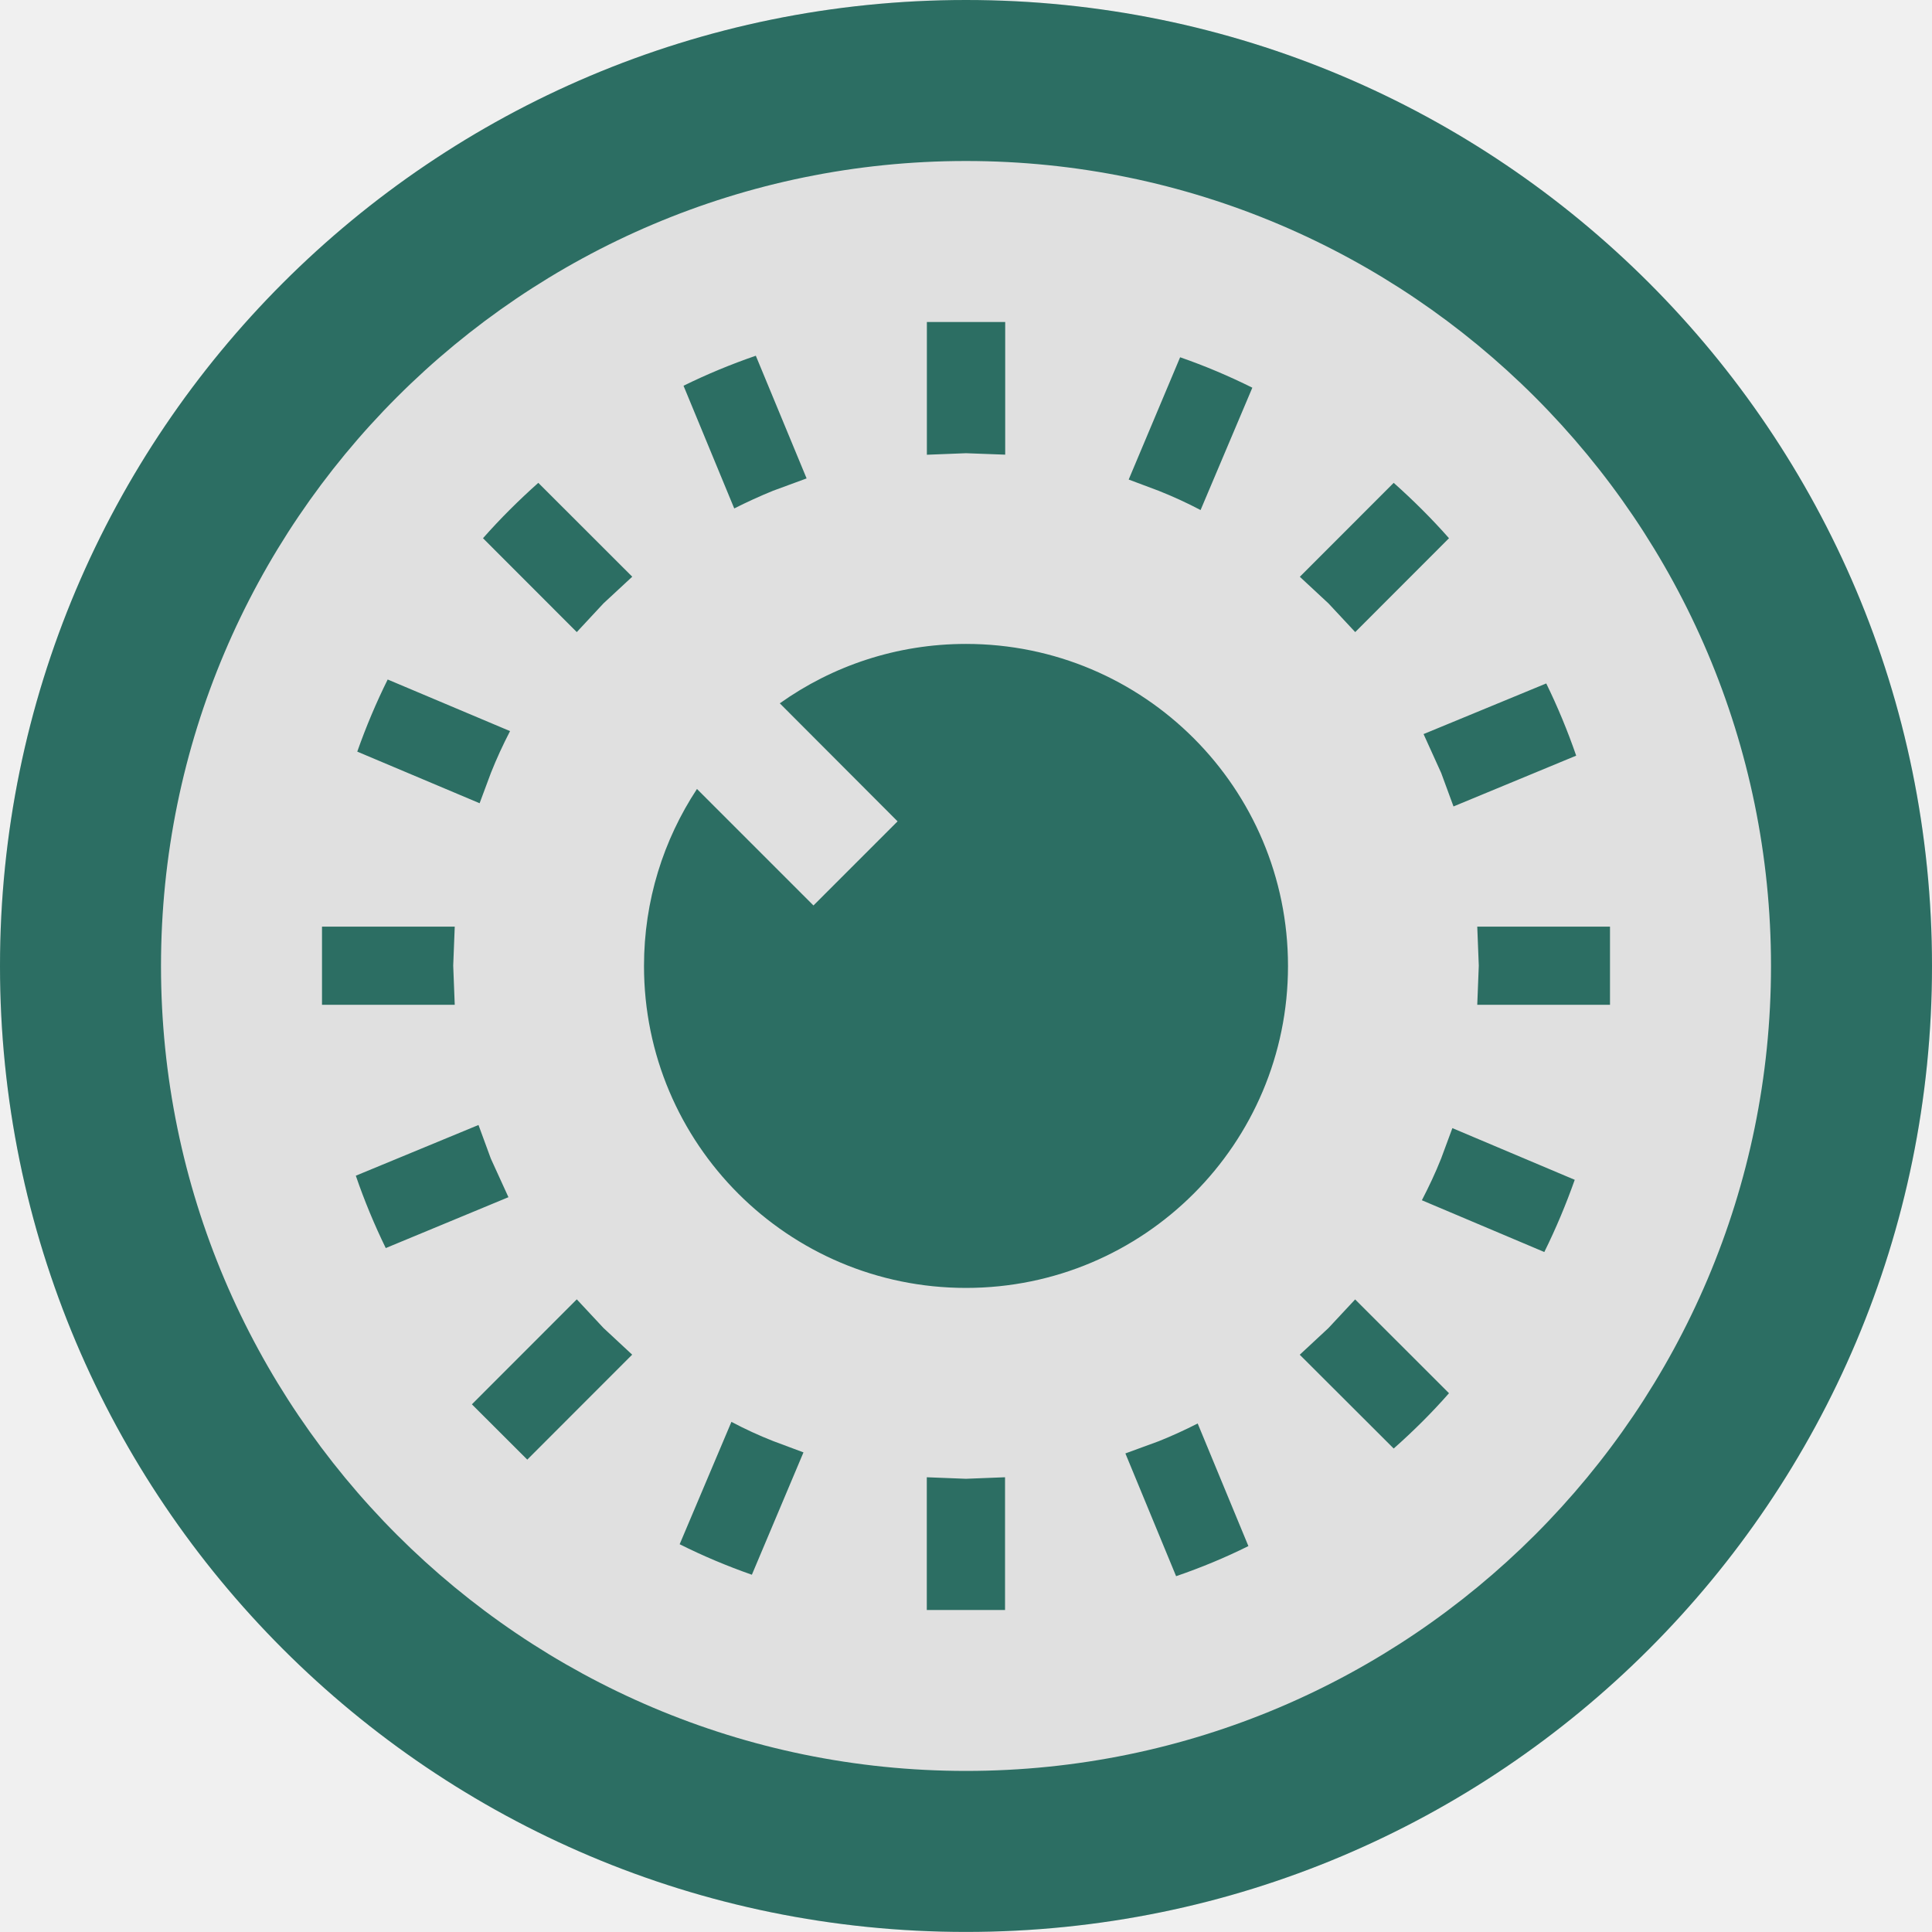
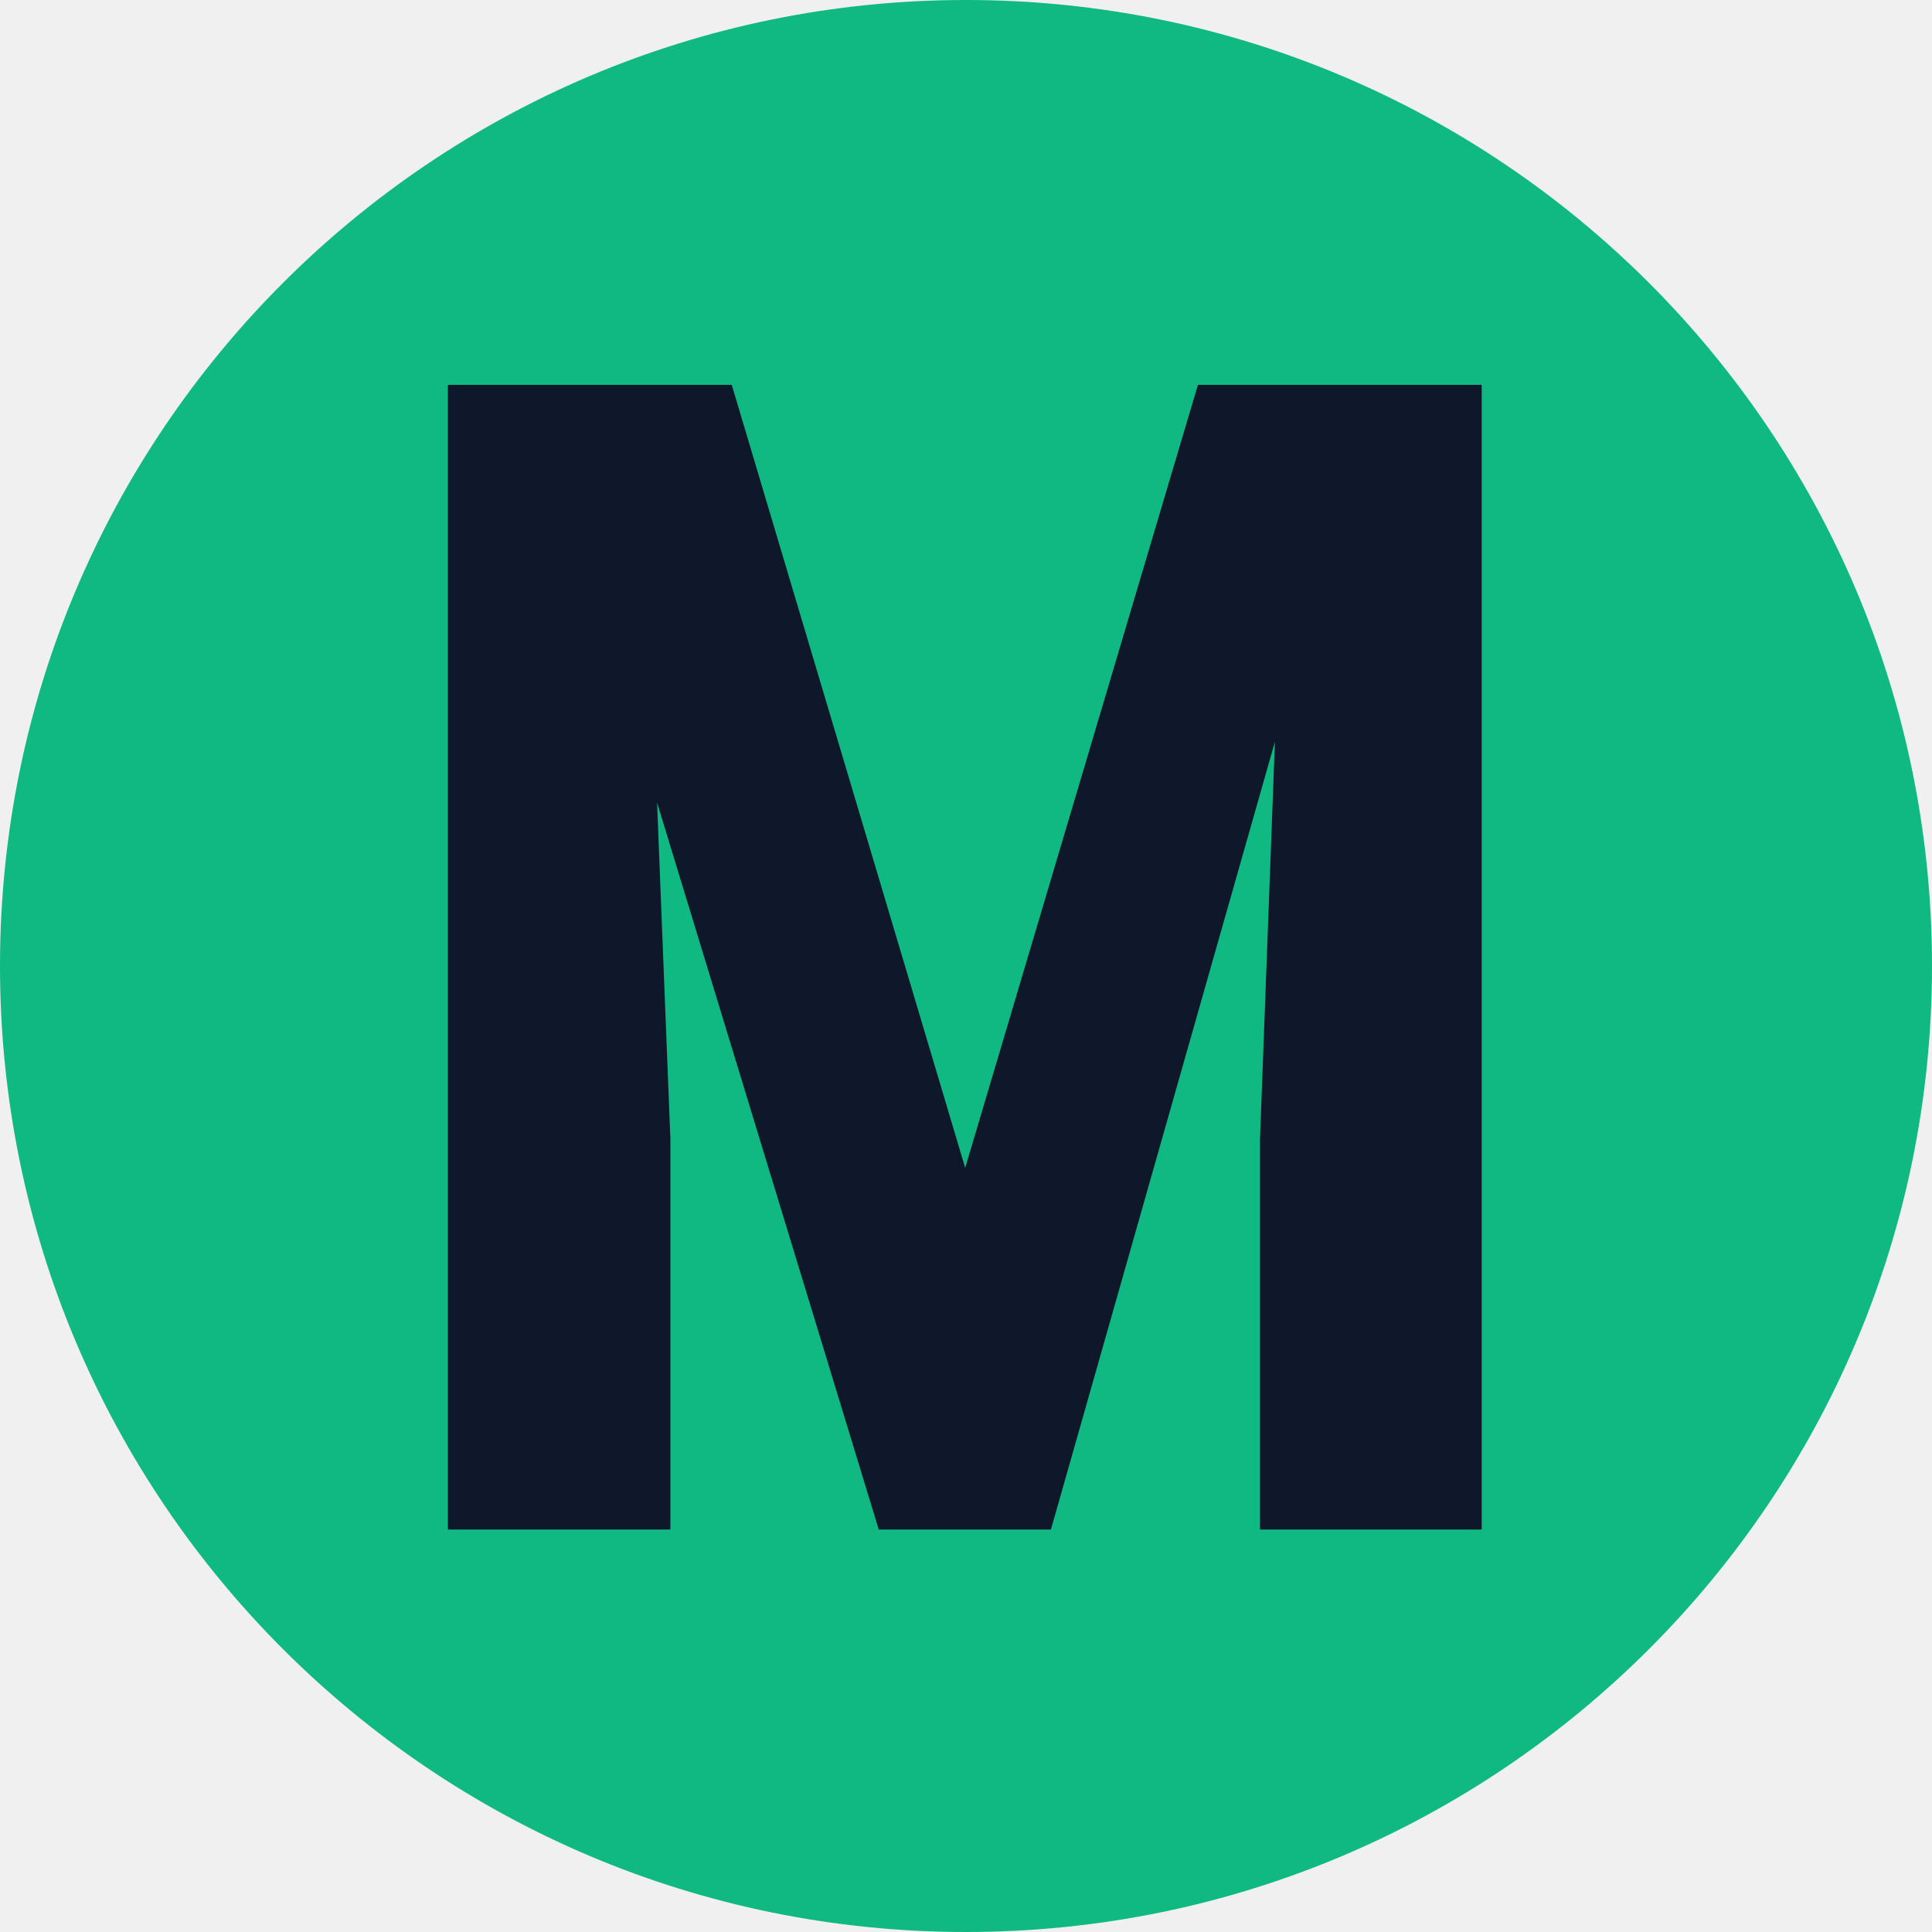
<svg xmlns="http://www.w3.org/2000/svg" width="24" height="24" viewBox="0 0 24 24" fill="none">
-   <g clip-path="url(#clip0_431_65)">
-     <rect width="24" height="24" rx="12" fill="#E0E0E0" />
-     <g clip-path="url(#clip1_431_65)">
-       <path d="M17.313 5.998C17.555 6.214 17.786 6.443 18 6.686L16.835 7.852L16.503 7.496L16.147 7.165L17.313 5.998ZM14.66 4.438C14.968 4.545 15.268 4.672 15.557 4.816L14.914 6.336C14.747 6.248 14.573 6.168 14.394 6.097L14.021 5.957L14.66 4.438ZM11.514 4H12.487V5.648L12 5.63L11.514 5.649V4ZM9.389 4.419L10.02 5.943L9.604 6.096C9.439 6.163 9.278 6.237 9.121 6.316L8.491 4.792C8.779 4.65 9.081 4.525 9.389 4.419ZM10.105 11.248L11.15 10.203L9.687 8.737C10.339 8.273 11.138 7.999 12 7.999C14.21 7.999 16 9.79 16 12C16 14.209 14.21 15.999 12 15.999C9.79 15.999 8 14.209 8 12C8 11.187 8.242 10.433 8.658 9.801L10.105 11.248ZM6.687 5.998L7.854 7.164L7.497 7.495L7.165 7.852L6 6.686C6.214 6.443 6.445 6.214 6.687 5.998ZM4.816 8.441L6.336 9.082C6.249 9.25 6.168 9.425 6.098 9.602L5.958 9.978L4.438 9.337C4.547 9.028 4.673 8.729 4.816 8.441ZM4 11.511H5.649L5.63 11.996L5.649 12.482H4V11.511ZM4.42 14.605L5.944 13.975L6.097 14.392L6.316 14.872L4.792 15.504C4.651 15.215 4.526 14.914 4.42 14.605ZM6.55 18.132L5.862 17.445L7.165 16.141L7.497 16.497L7.853 16.828L6.55 18.132ZM9.34 19.562C9.032 19.454 8.732 19.328 8.443 19.183L9.086 17.663C9.253 17.751 9.427 17.832 9.606 17.902L9.981 18.042L9.34 19.562ZM12.486 20H11.513V18.351L11.999 18.37L12.485 18.351V20H12.486ZM14.61 19.58L13.98 18.055L14.395 17.903C14.56 17.837 14.721 17.763 14.878 17.683L15.508 19.206C15.221 19.349 14.919 19.474 14.61 19.58ZM17.313 17.994L16.146 16.829L16.502 16.498L16.834 16.142L18 17.307C17.786 17.551 17.555 17.78 17.313 17.994ZM19.184 15.553L17.663 14.91C17.75 14.742 17.832 14.569 17.902 14.392L18.042 14.014L19.562 14.656C19.453 14.963 19.327 15.264 19.184 15.553ZM20 12.482H18.351L18.37 11.996L18.351 11.511H20V12.482ZM18.056 10.018L17.903 9.602L17.684 9.119L19.208 8.49C19.349 8.778 19.474 9.08 19.58 9.387L18.056 10.018ZM12 2C17.514 2 22 6.486 22 12C22 17.514 17.514 21.999 12 21.999C6.486 21.999 2 17.514 2 12C2 6.486 6.486 2 12 2ZM12 0C5.368 0 0 5.366 0 12C0 18.631 5.367 23.999 12 23.999C18.632 23.999 24 18.633 24 12C24 5.368 18.633 0 12 0Z" fill="#2C6E63" />
+   <g clip-path="url(#clip0_448_20)">
+     <g clip-path="url(#clip1_448_20)">
+       <rect width="24" height="24" rx="12" fill="#10B981" />
+       <path d="M6.58 4.781H9.09L11.99 14.508L14.881 4.781H17.098L13.055 19H10.916L6.58 4.781ZM5.564 4.781H7.957L8.328 14.156V19H5.564V4.781ZM16.004 4.781H18.406V19H15.652V14.156L16.004 4.781Z" fill="#0F172A" />
    </g>
  </g>
  <defs>
-     <clipPath id="clip0_431_65">
+     <clipPath id="clip0_448_20">
+       <rect width="24" height="24" fill="white" />
+     </clipPath>
+     <clipPath id="clip1_448_20">
      <rect width="24" height="24" rx="12" fill="white" />
-     </clipPath>
-     <clipPath id="clip1_431_65">
-       <rect width="24" height="24" fill="white" />
    </clipPath>
  </defs>
</svg>
